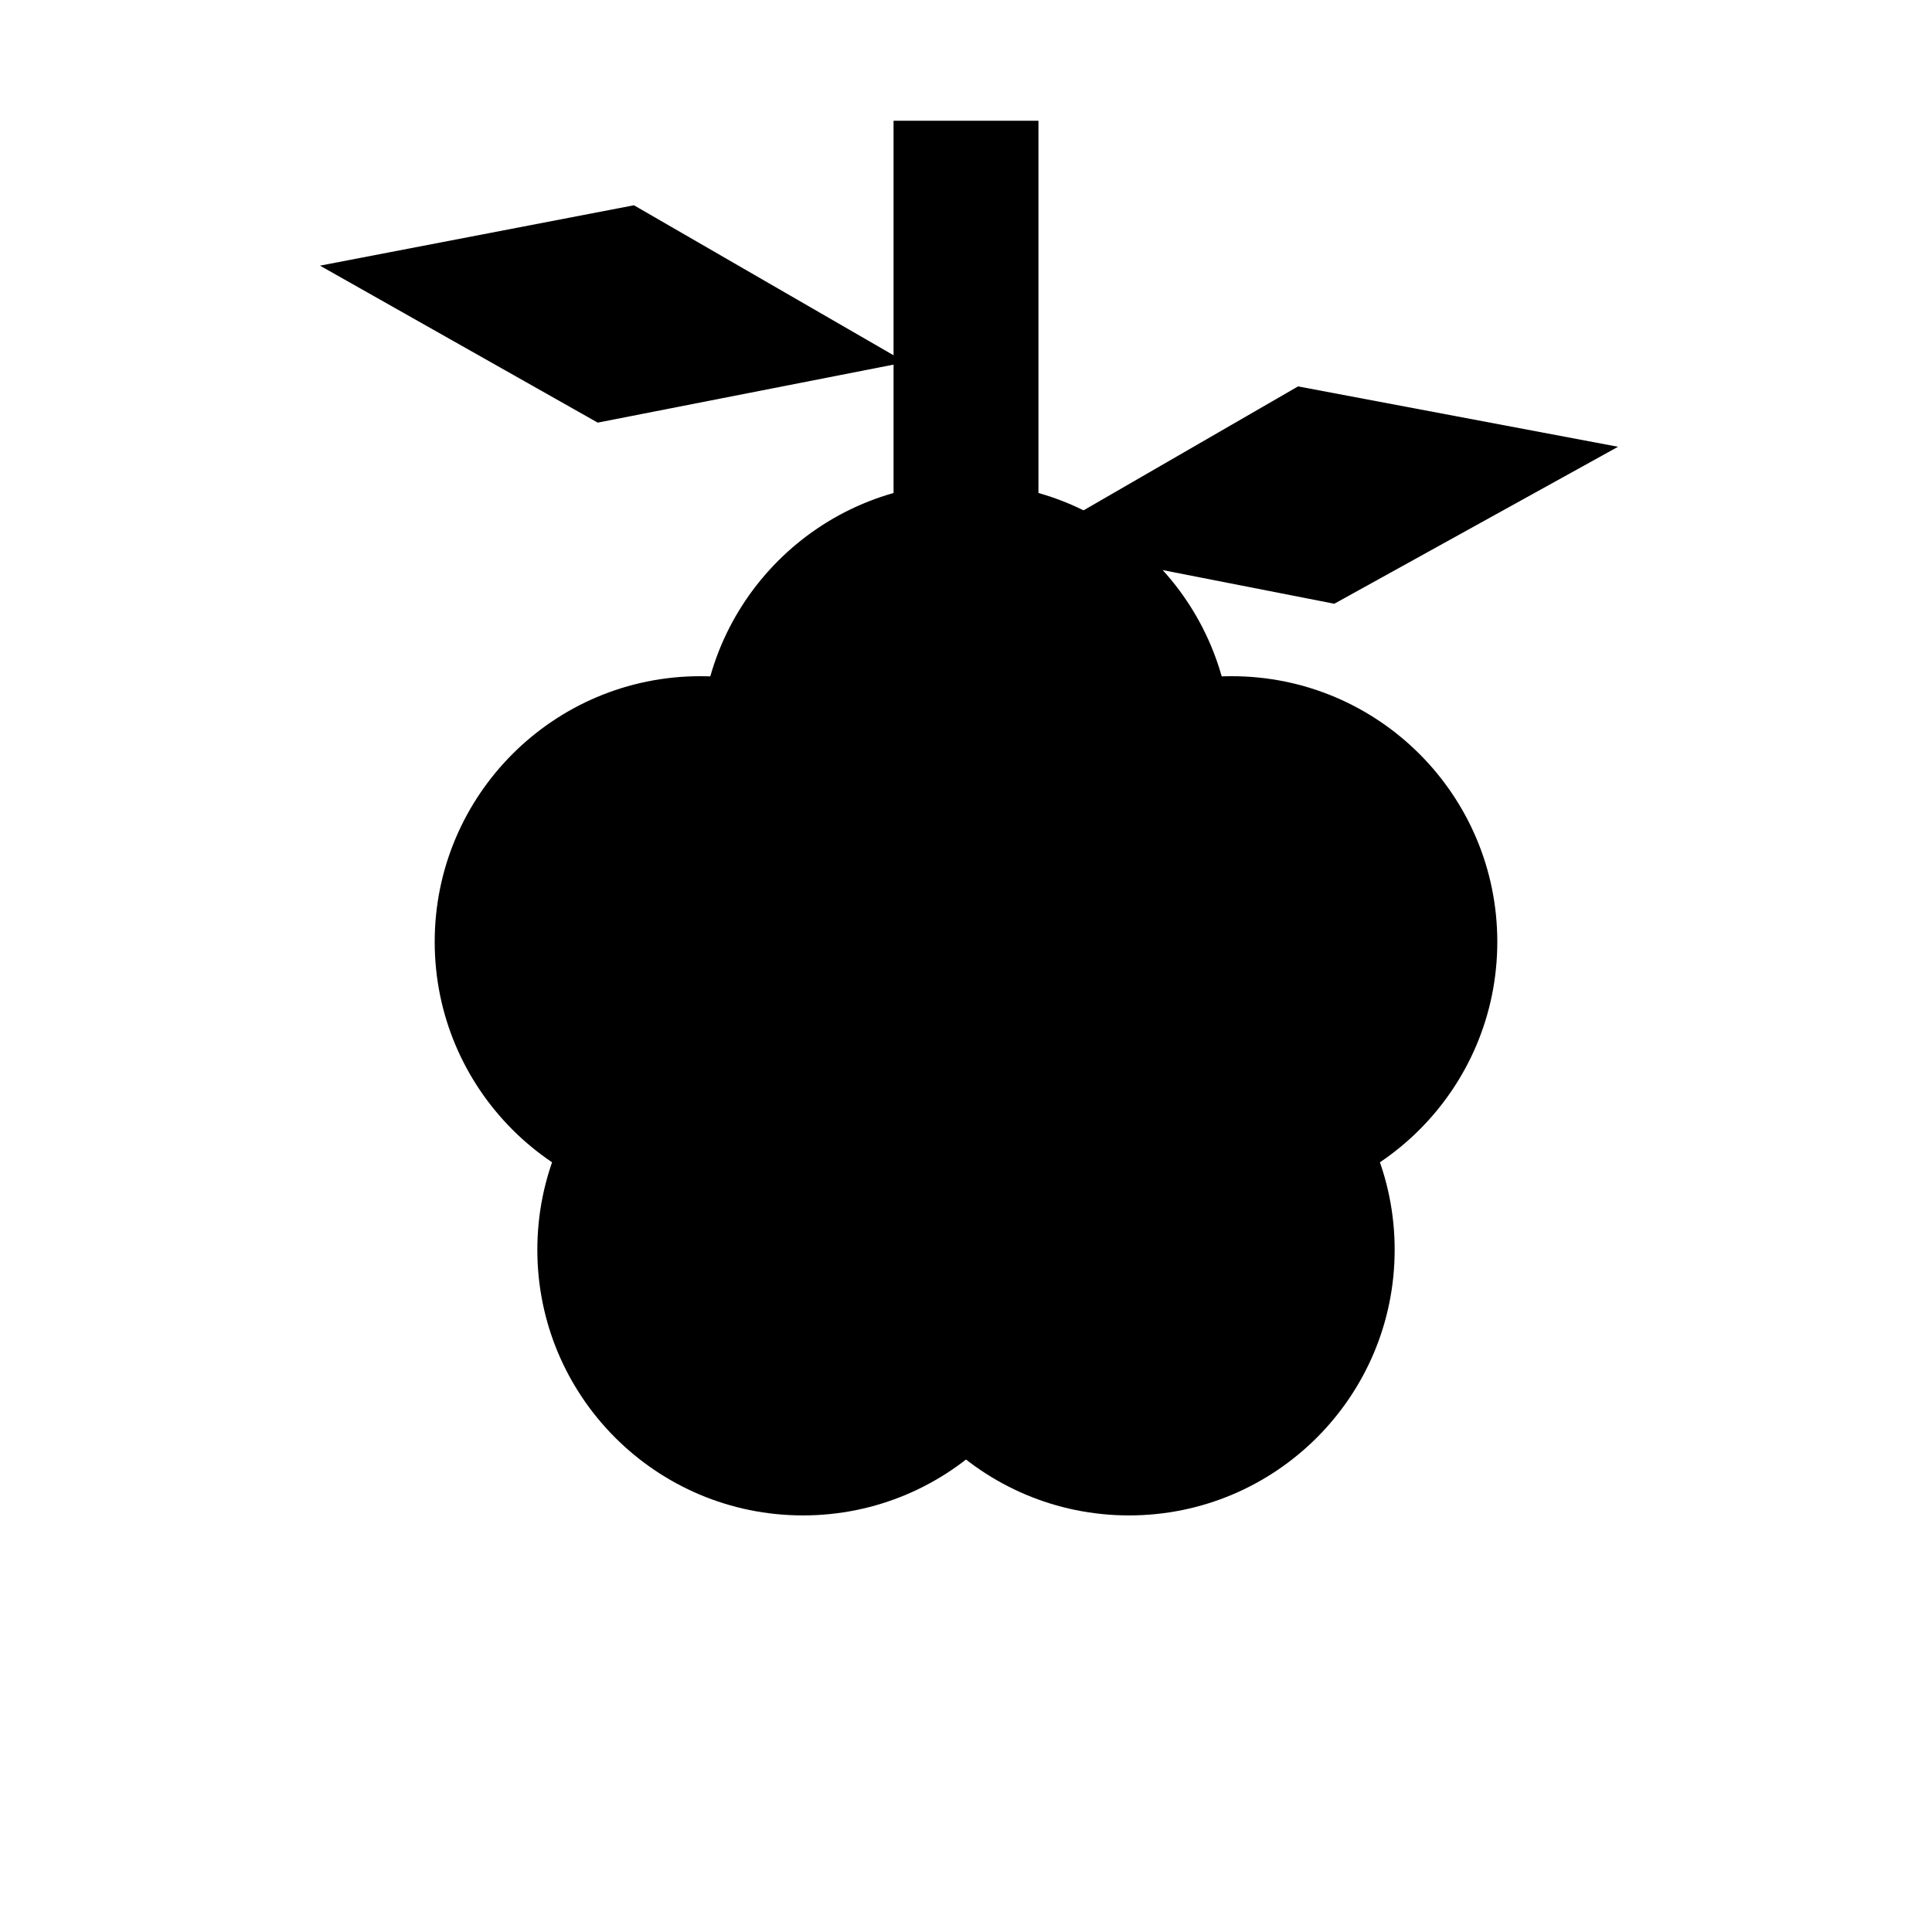
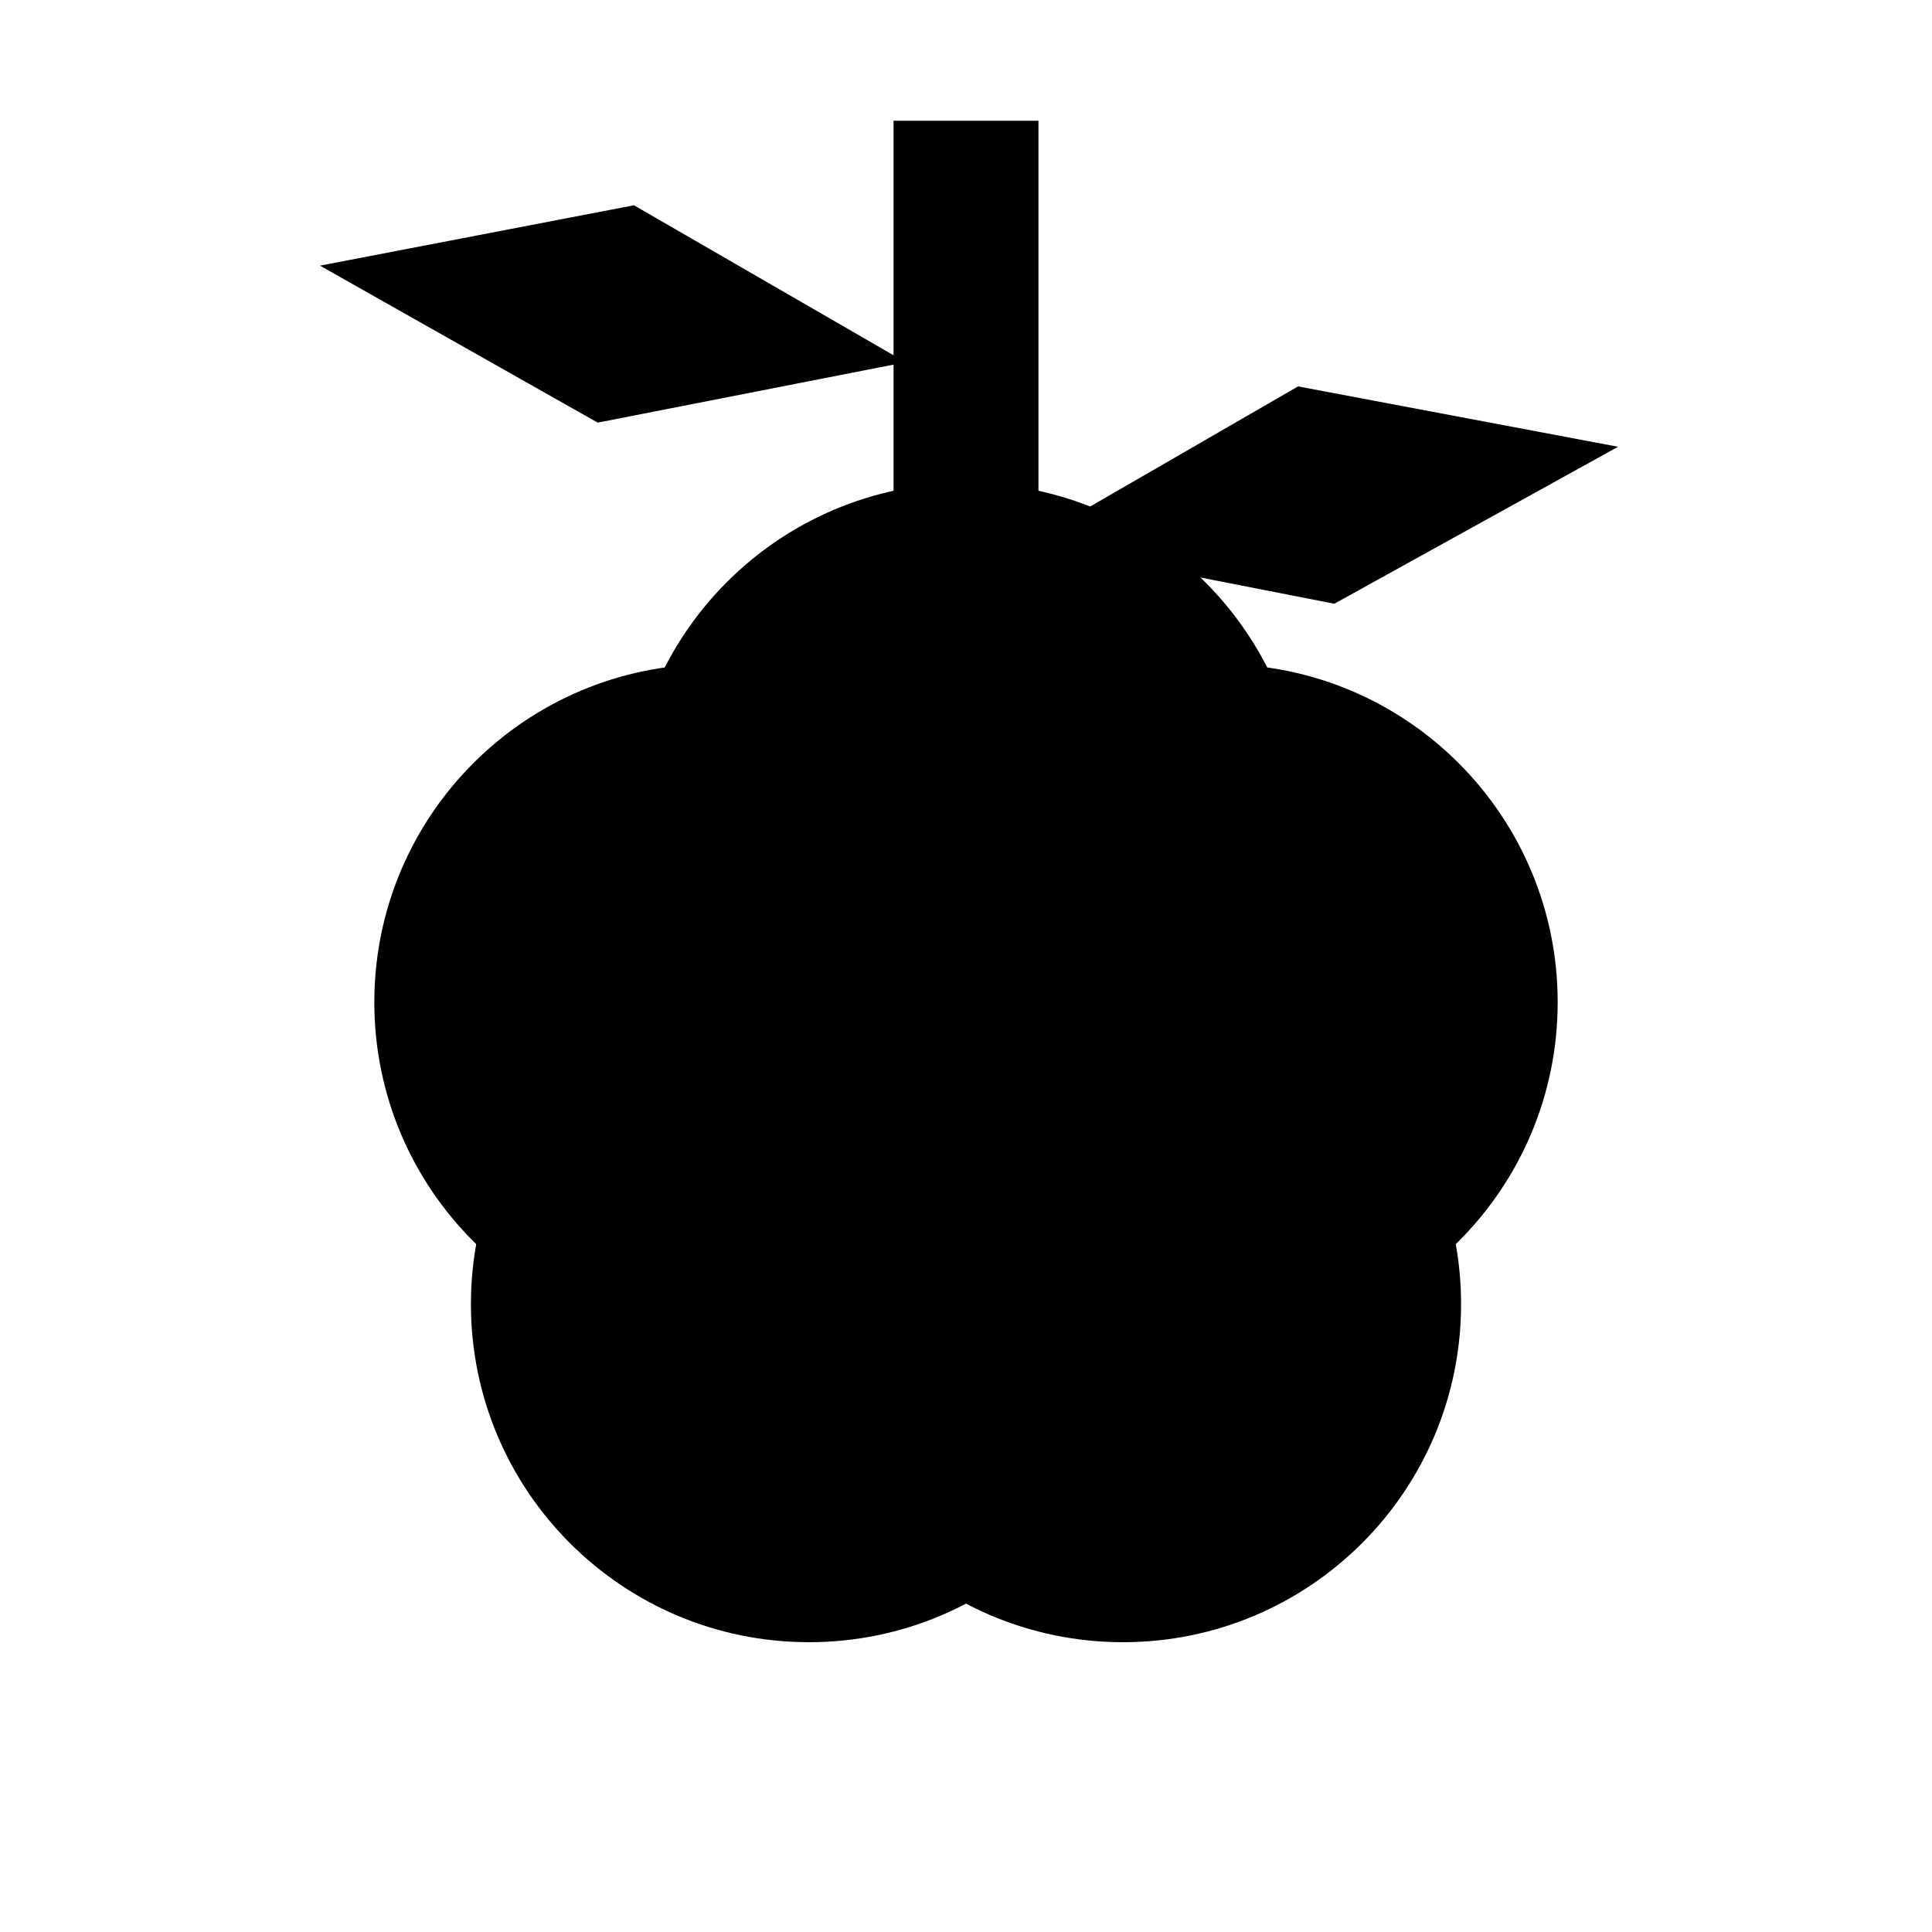
<svg xmlns="http://www.w3.org/2000/svg" viewBox="0 0 32 32">
  <rect class="tint-strong" x="14.8" y="2" width="2.4" height="10" />
  <polygon class="tint-strong" points="15,6 10.5,3.4 5.3,4.4 9.9,7" />
  <polygon class="tint-strong" points="17,9 21.5,6.4 26.8,7.4 22.1,10" />
-   <ellipse class="accent" cx="16" cy="12.4" rx="4.4" ry="4.4" />
-   <ellipse class="accent" cx="20.4" cy="15.6" rx="4.4" ry="4.4" />
-   <ellipse class="accent" cx="18.7" cy="20.7" rx="4.4" ry="4.4" />
-   <ellipse class="accent" cx="13.3" cy="20.7" rx="4.4" ry="4.4" />
-   <ellipse class="accent" cx="11.6" cy="15.6" rx="4.4" ry="4.4" />
-   <ellipse class="bg" cx="16" cy="17" rx="2.5" ry="2.5" />
+   <ellipse class="fg" cx="16" cy="13.6" rx="5.6" ry="5.6" />
+   <ellipse class="fg" cx="20.2" cy="16.6" rx="5.6" ry="5.6" />
+   <ellipse class="fg" cx="18.6" cy="21.6" rx="5.6" ry="5.6" />
+   <ellipse class="fg" cx="13.4" cy="21.6" rx="5.6" ry="5.6" />
+   <ellipse class="fg" cx="11.8" cy="16.6" rx="5.6" ry="5.6" />
+   <ellipse class="bg" cx="16" cy="13.6" rx="4.2" ry="4.2" />
+   <ellipse class="bg" cx="20.2" cy="16.6" rx="4.2" ry="4.2" />
+   <ellipse class="bg" cx="18.6" cy="21.6" rx="4.2" ry="4.2" />
+   <ellipse class="bg" cx="13.4" cy="21.6" rx="4.2" ry="4.2" />
+   <ellipse class="bg" cx="11.8" cy="16.6" rx="4.2" ry="4.2" />
+   <ellipse class="fg" cx="16" cy="18" rx="3.9" ry="3.9" />
+   <ellipse class="accent" cx="16" cy="18" rx="2.7" ry="2.7" />
</svg>
